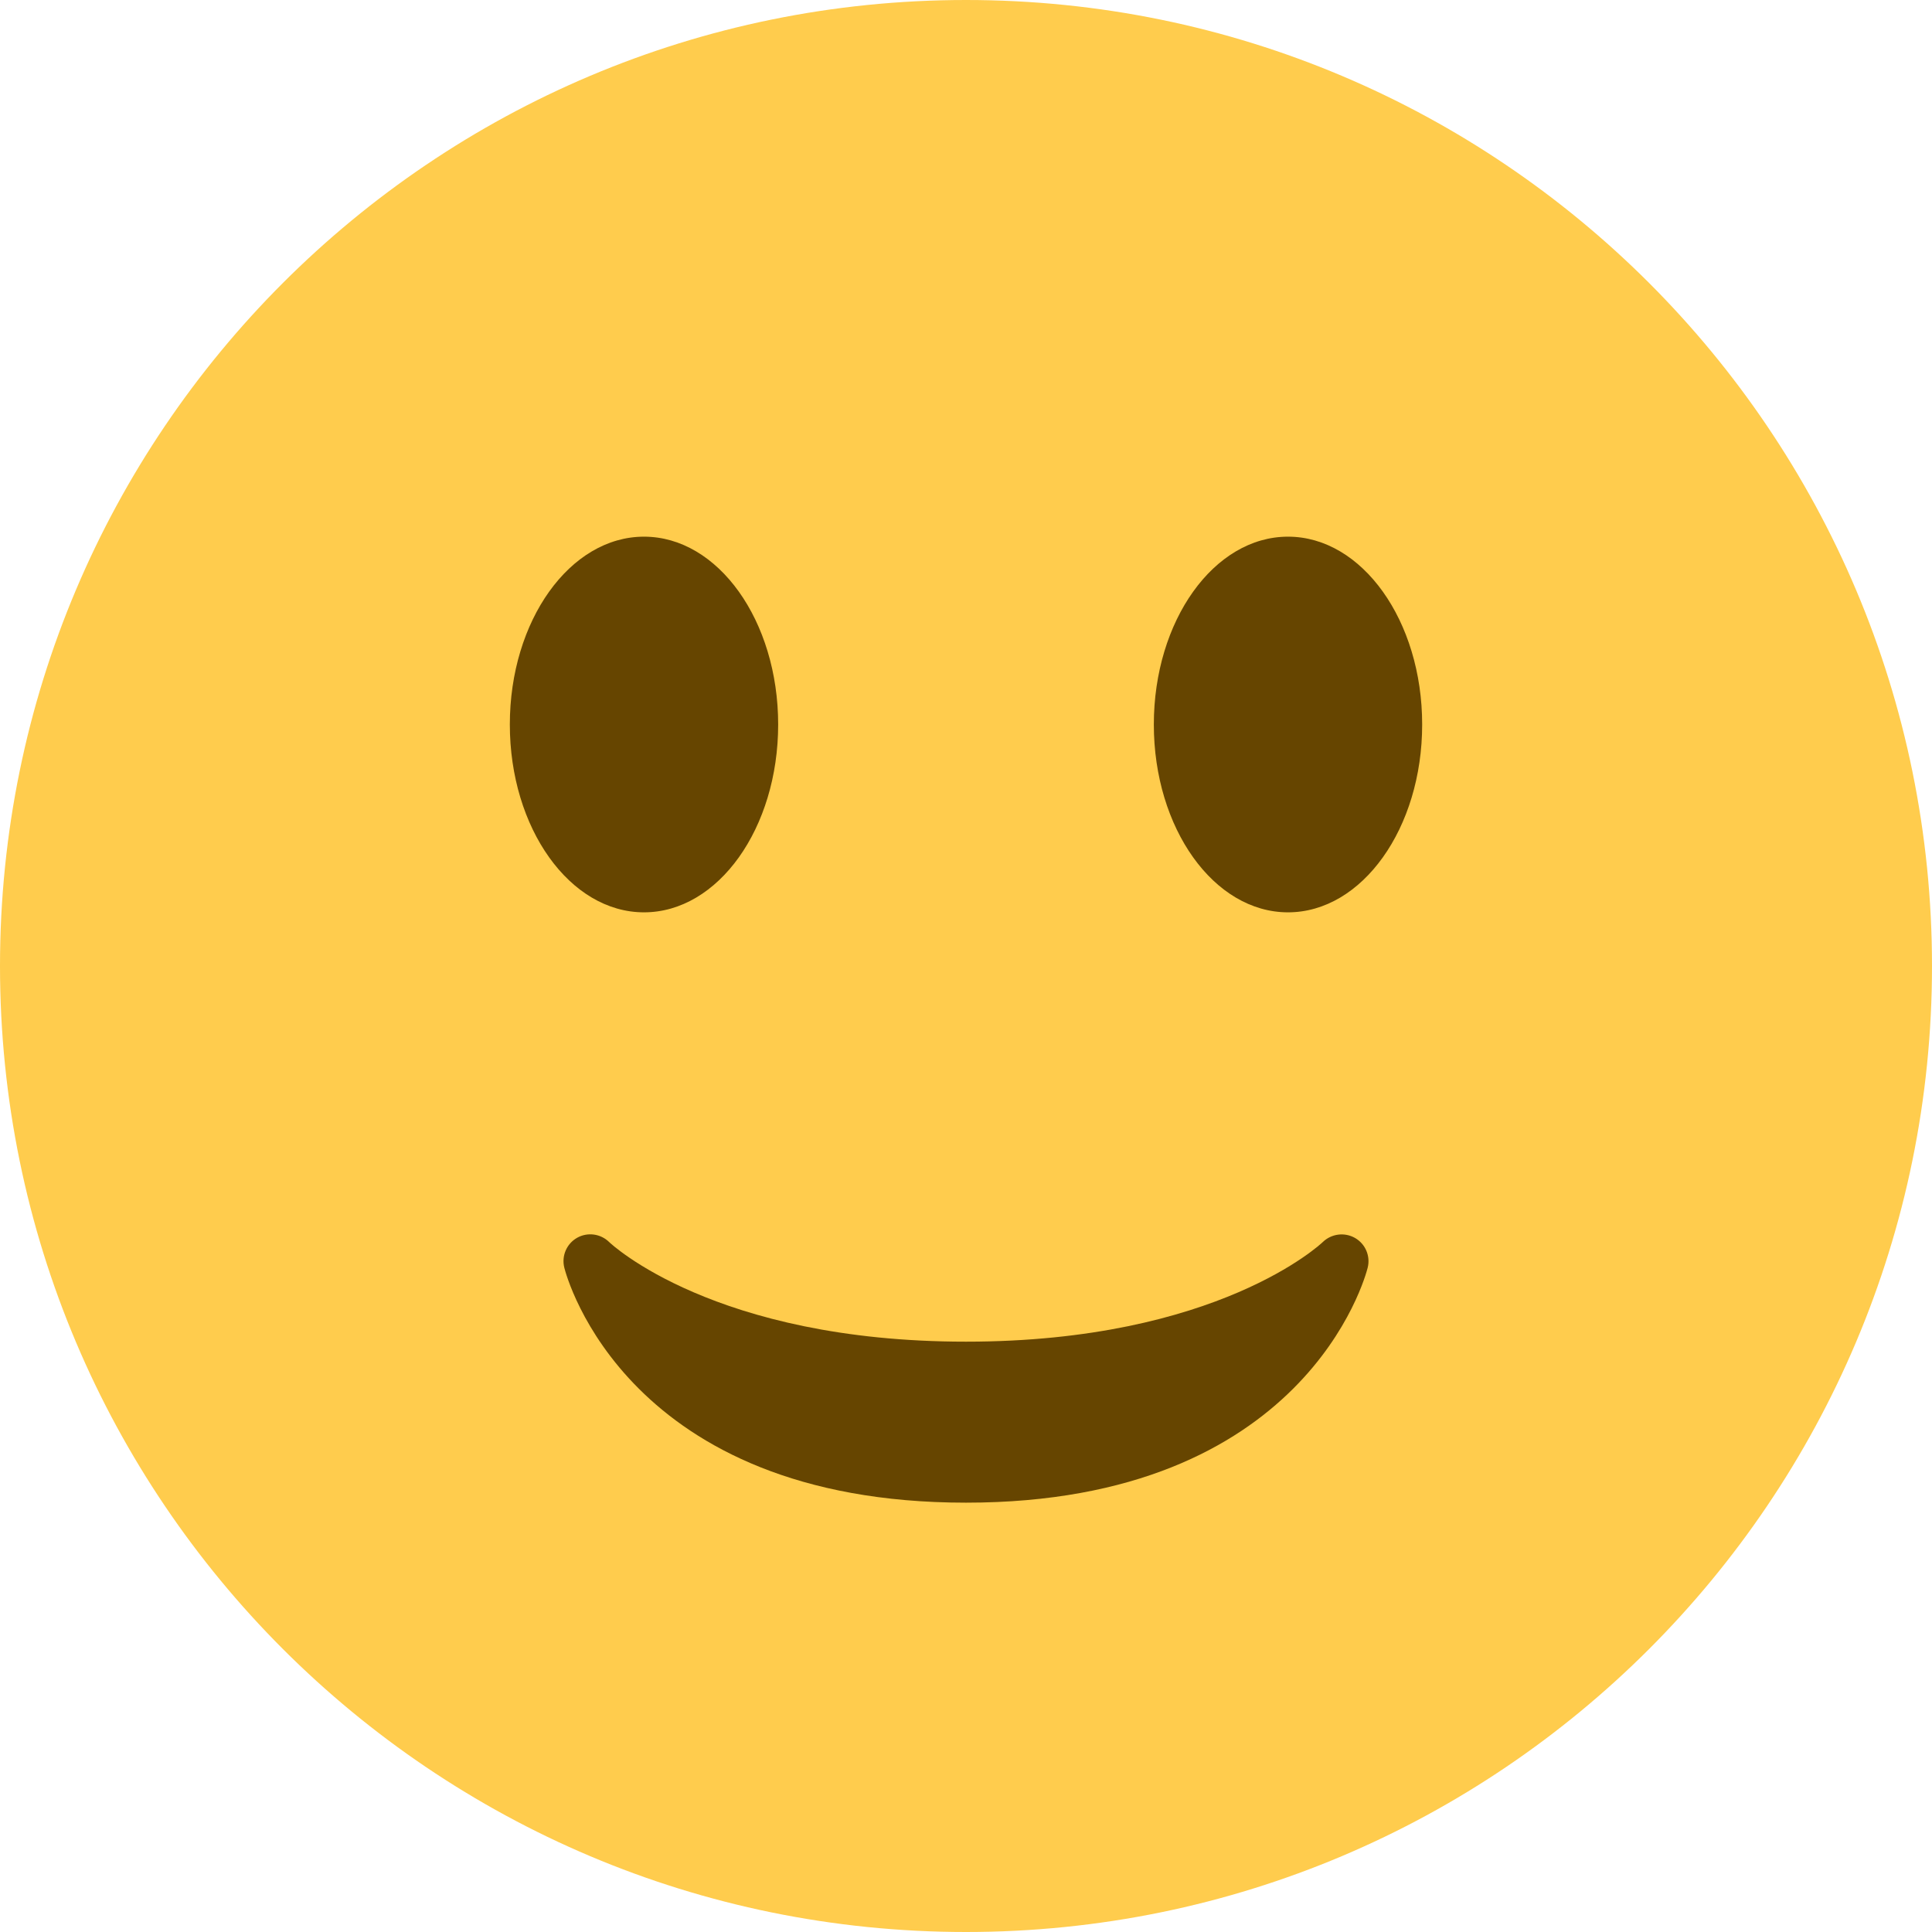
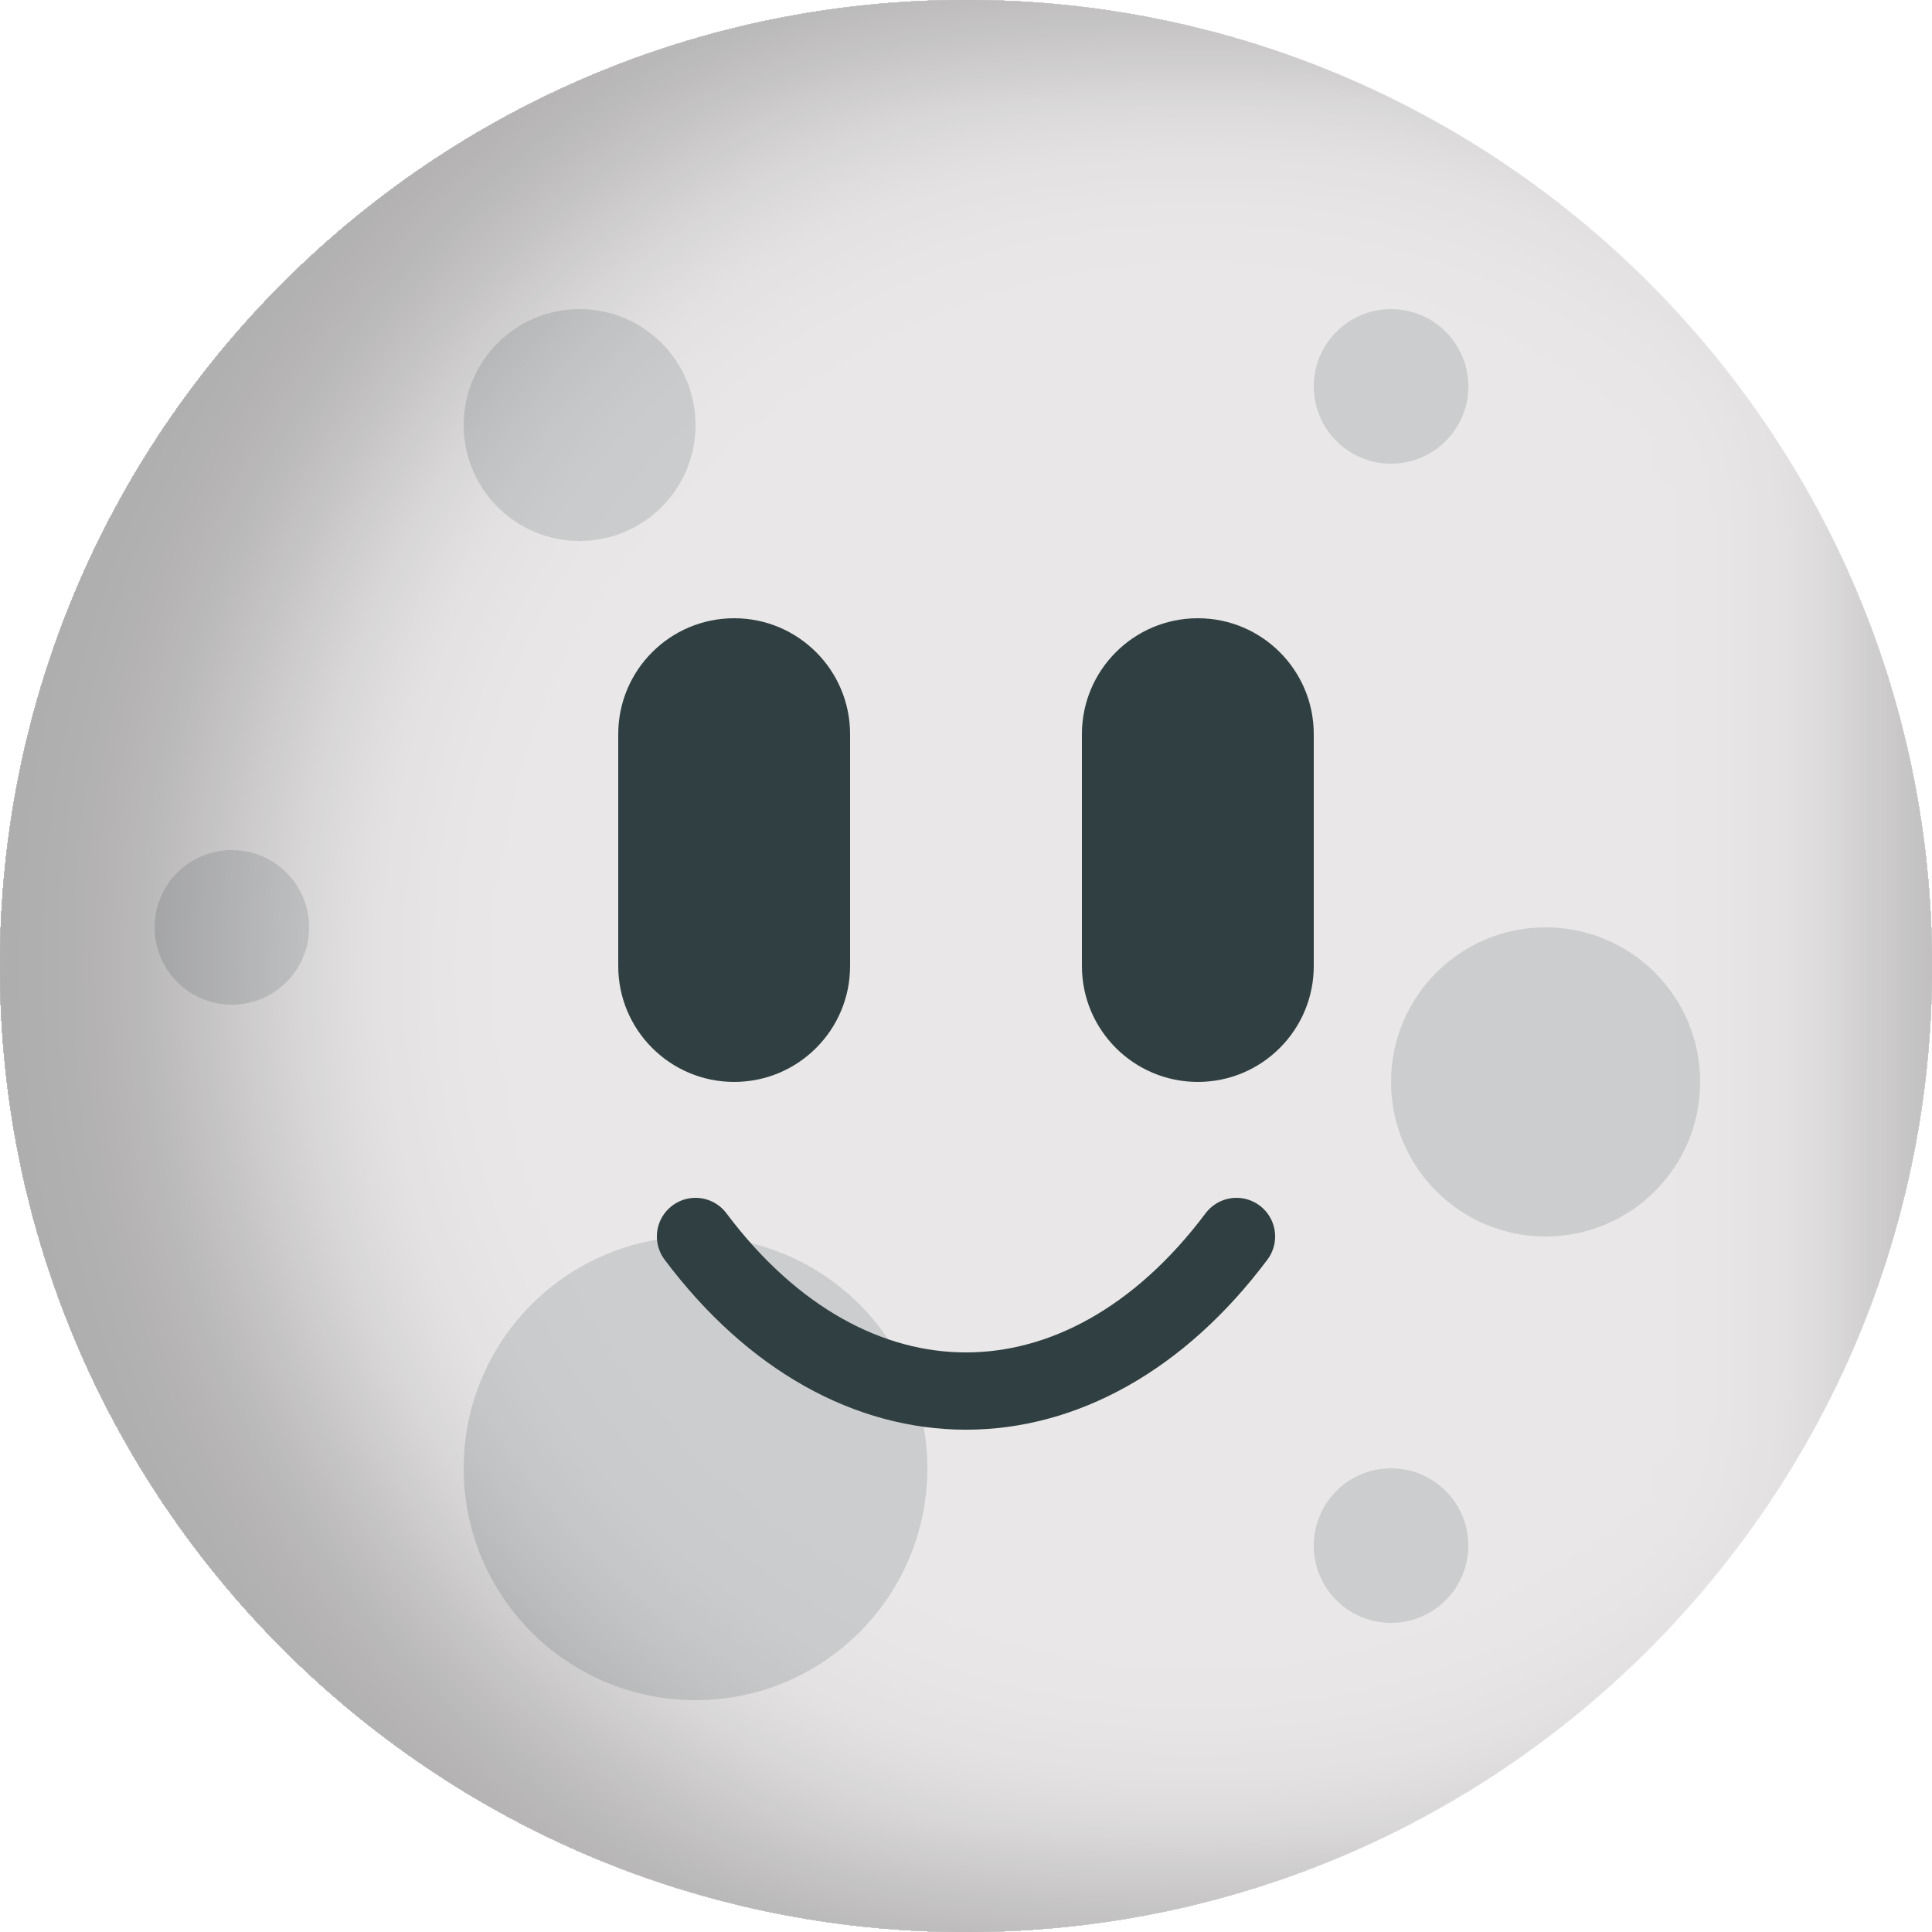
- <svg xmlns="http://www.w3.org/2000/svg" width="800px" height="800px" viewBox="0 0 36 36" aria-hidden="true" role="img" class="iconify iconify--twemoji" preserveAspectRatio="xMidYMid meet">
-   <circle fill="#FFCC4D" cx="18" cy="18" r="18" />
-   <path fill="#664500" d="M10.515 23.621C10.56 23.8 11.683 28 18 28c6.318 0 7.44-4.2 7.485-4.379a.499.499 0 0 0-.237-.554a.505.505 0 0 0-.6.077C24.629 23.163 22.694 25 18 25s-6.63-1.837-6.648-1.855a.502.502 0 0 0-.598-.081a.5.5 0 0 0-.239.557z" />
-   <ellipse fill="#664500" cx="12" cy="13.5" rx="2.5" ry="3.5" />
-   <ellipse fill="#664500" cx="24" cy="13.5" rx="2.5" ry="3.5" />
+ <svg xmlns="http://www.w3.org/2000/svg" width="25" height="25" viewBox="0 0 25 25" fill="none">
+   <g filter="url(#filter0_i_2_71)">
+     <circle cx="12.5" cy="12.5" r="12.5" fill="#E9E7E7" />
+     <circle cx="3" cy="12" r="1" fill="#CCCDCF" />
+     <circle cx="7.5" cy="5.5" r="1.5" fill="#CCCDCF" />
+     <circle cx="9" cy="19" r="3" fill="#CCCDCF" />
+     <circle cx="18" cy="5" r="1" fill="#CCCDCF" />
+     <circle cx="18" cy="20" r="1" fill="#CCCDCF" />
+     <circle cx="20" cy="14" r="2" fill="#CCCDCF" />
+     <rect x="8" y="8" width="3" height="6" rx="1.5" fill="#303F41" />
+     <rect x="14" y="8" width="3" height="6" rx="1.5" fill="#303F41" />
+     <path d="M9 16C11 18.667 14 18.667 16 16" stroke="#303F41" stroke-linecap="round" />
+   </g>
+   <defs>
+     <filter id="filter0_i_2_71" x="0" y="0" width="28" height="25" filterUnits="userSpaceOnUse" color-interpolation-filters="sRGB">
+       <feFlood flood-opacity="0" result="BackgroundImageFix" />
+       <feBlend mode="normal" in="SourceGraphic" in2="BackgroundImageFix" result="shape" />
+       <feColorMatrix in="SourceAlpha" type="matrix" values="0 0 0 0 0 0 0 0 0 0 0 0 0 0 0 0 0 0 127 0" result="hardAlpha" />
+       <feOffset dx="3" />
+       <feGaussianBlur stdDeviation="1.5" />
+       <feComposite in2="hardAlpha" operator="arithmetic" k2="-1" k3="1" />
+       <feColorMatrix type="matrix" values="0 0 0 0 0 0 0 0 0 0 0 0 0 0 0 0 0 0 0.25 0" />
+       <feBlend mode="normal" in2="shape" result="effect1_innerShadow_2_71" />
+     </filter>
+   </defs>
</svg>
